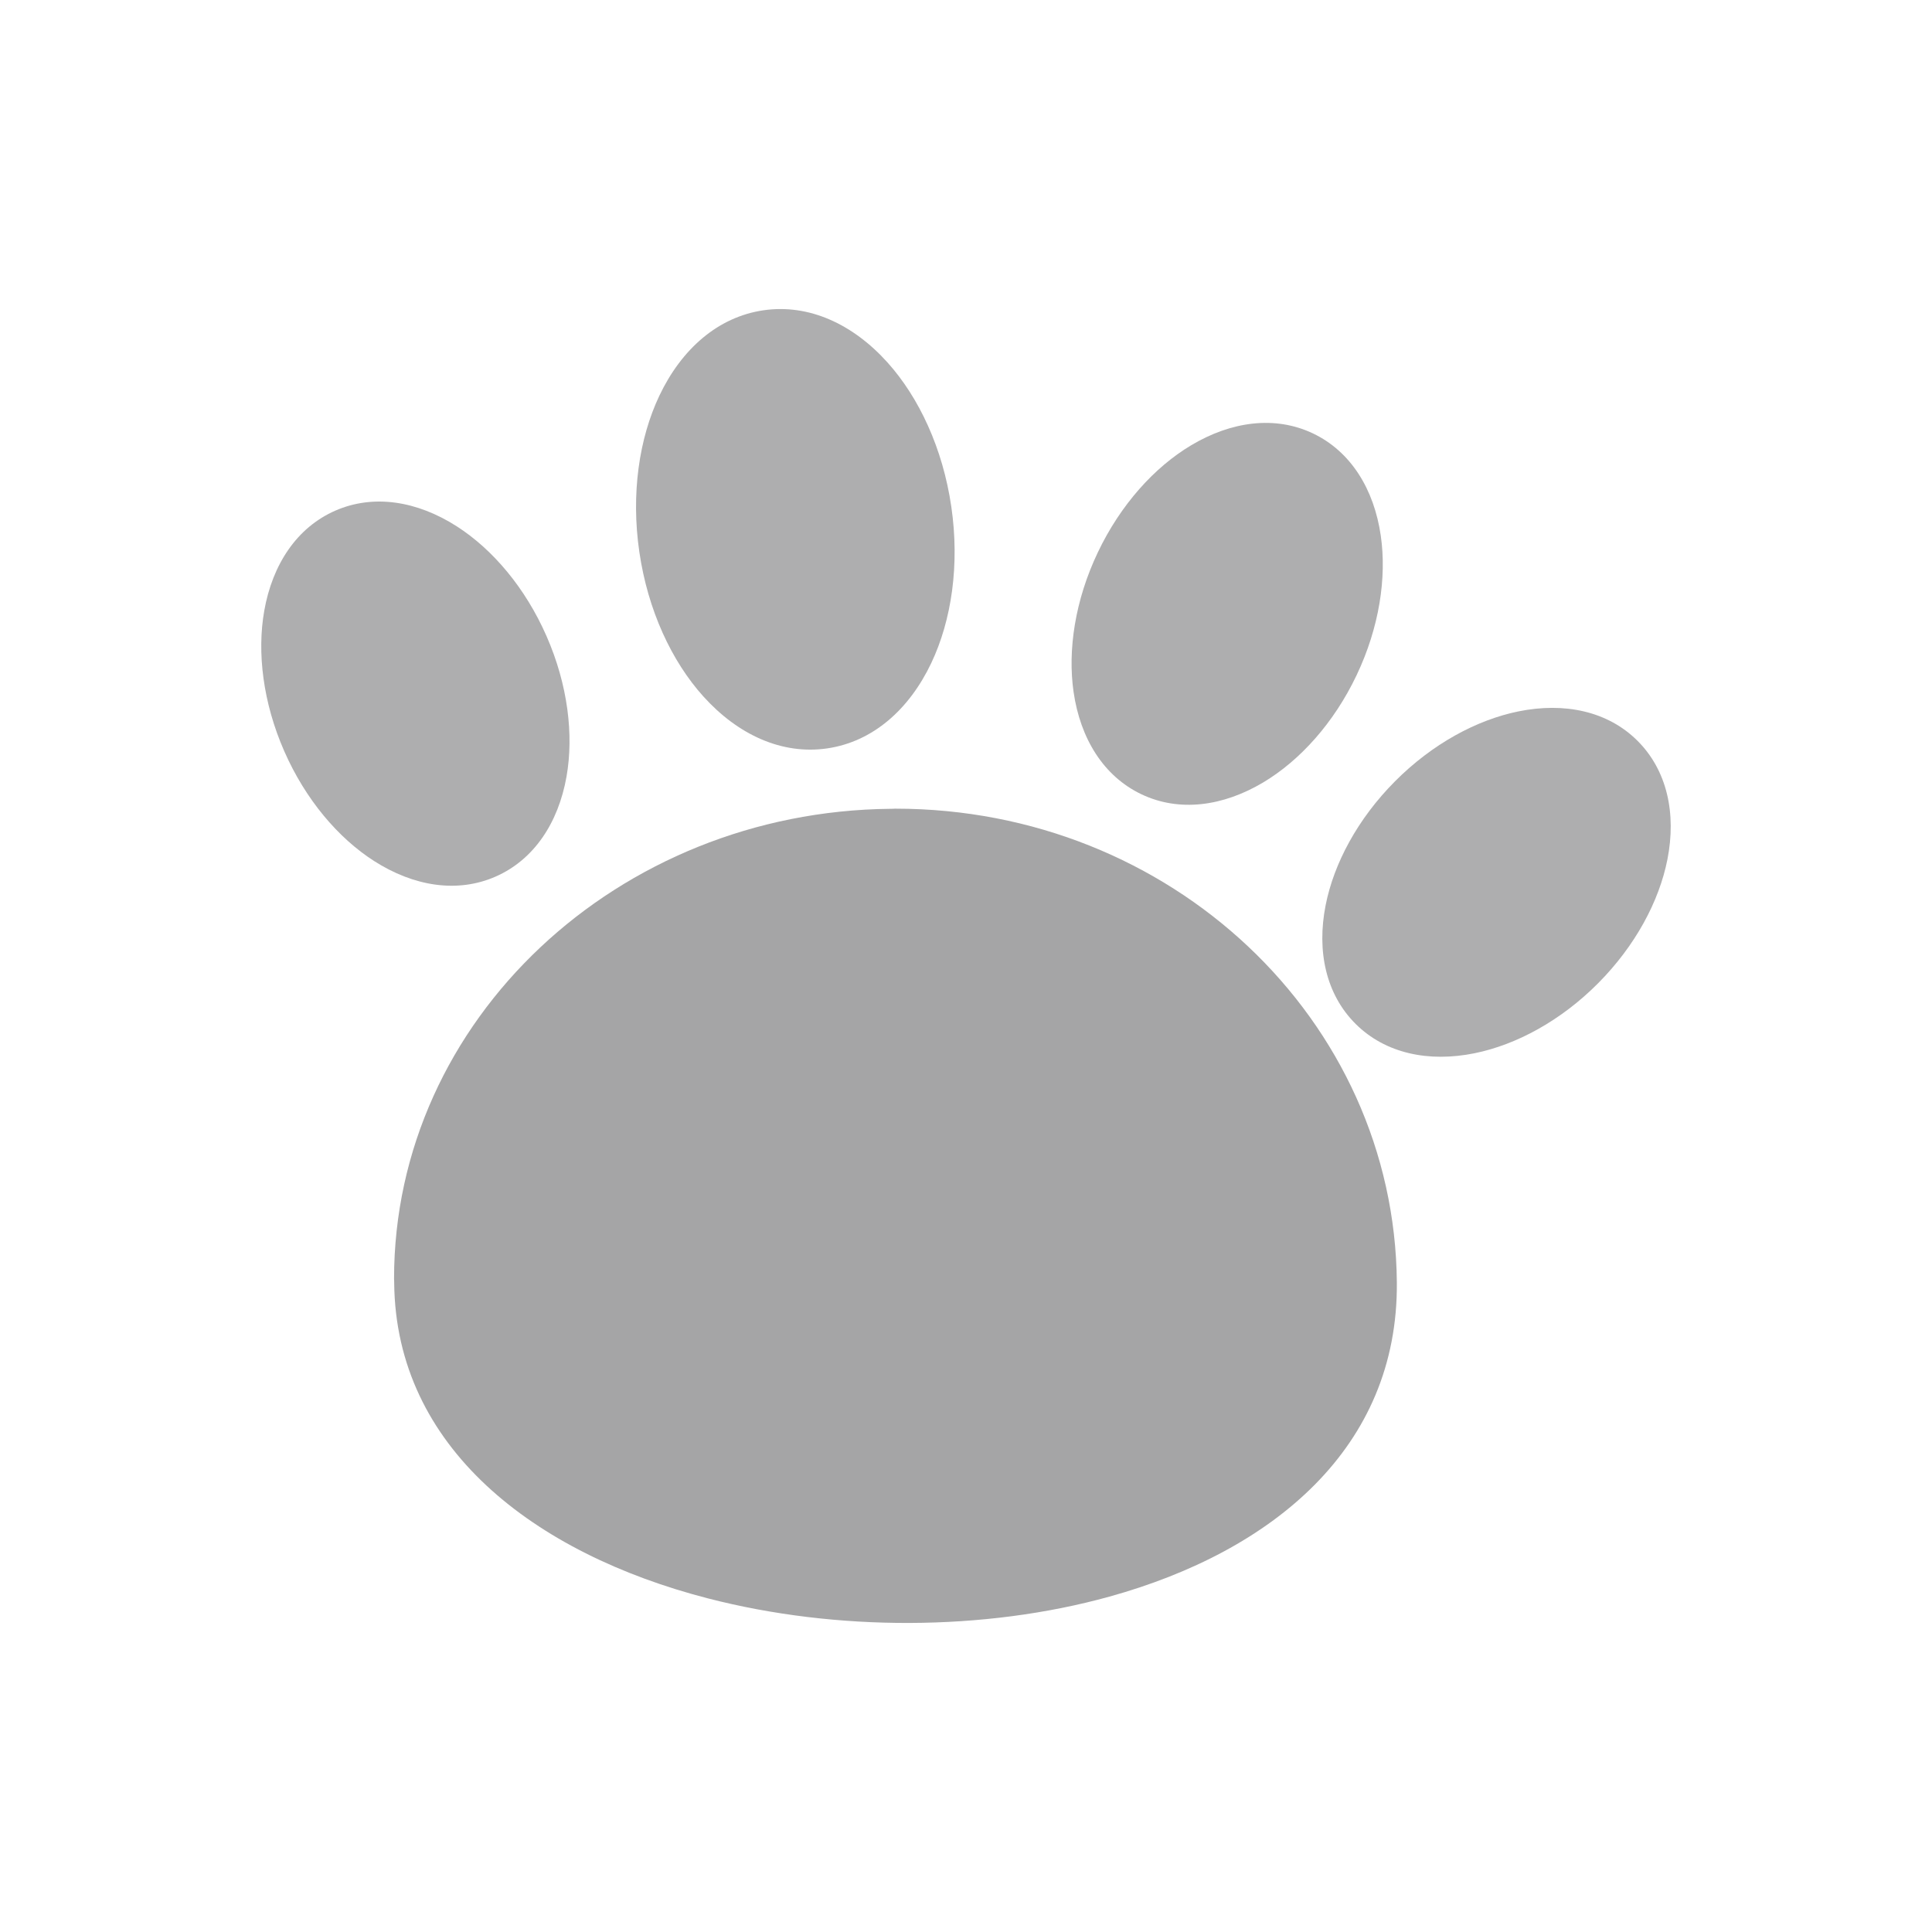
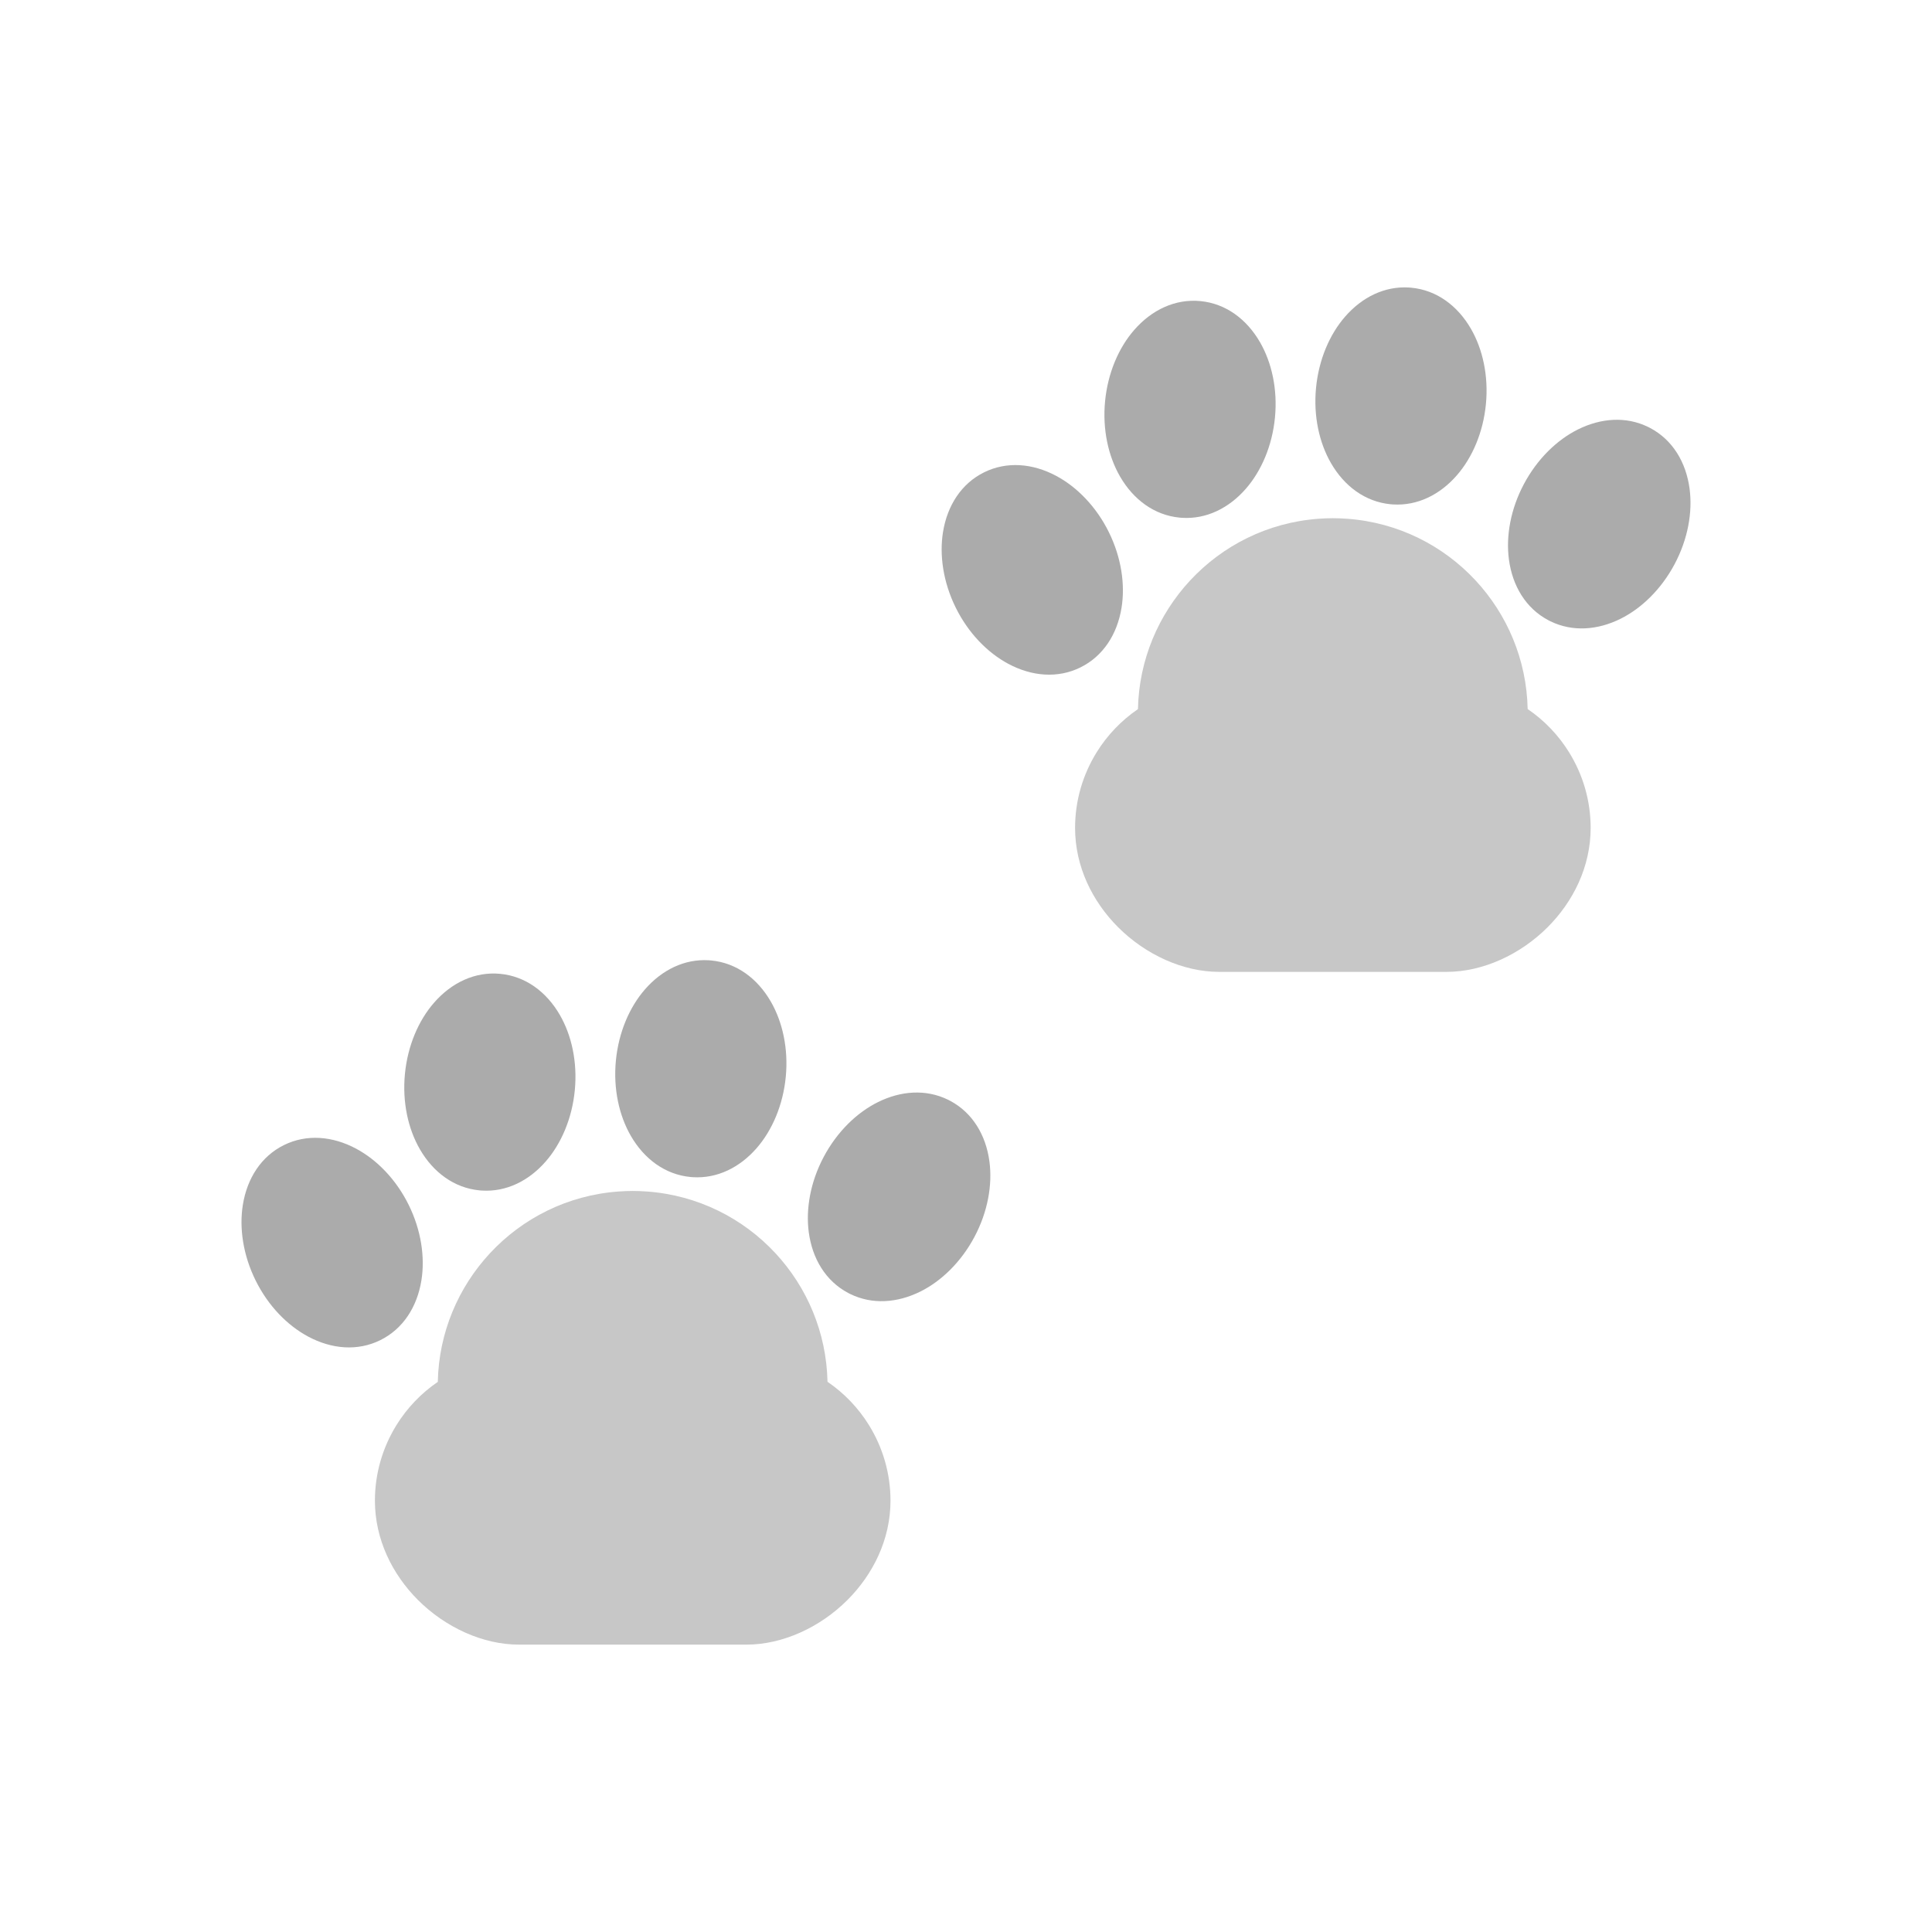
<svg xmlns="http://www.w3.org/2000/svg" xml:space="preserve" width="2048px" height="2048px" style="shape-rendering:geometricPrecision; text-rendering:geometricPrecision; image-rendering:optimizeQuality; fill-rule:evenodd; clip-rule:evenodd" viewBox="0 0 2048 2048">
  <defs>
    <style type="text/css">
   
    .fil3 {fill:none}
-     .fil0 {fill:none;fill-rule:nonzero}
-     .fil1 {fill:#A5A5A6;fill-rule:nonzero}
-     .fil2 {fill:#AEAEAF;fill-rule:nonzero}
+     .fil1 {fill:none;fill-rule:nonzero}
+     .fil2 {fill:#ABABAB;fill-rule:nonzero}
+     .fil0 {fill:#C7C7C7;fill-rule:nonzero}
   
  </style>
  </defs>
  <g id="Layer_x0020_1">
-     <line class="fil0" x1="558.491" y1="674.36" x2="558.491" y2="674.362" />
-     <line class="fil0" x1="499.991" y1="699.859" x2="499.991" y2="699.858" />
-     <line class="fil0" x1="656.84" y1="585.102" x2="656.84" y2="585.101" />
-     <line class="fil0" x1="720.09" y1="576.103" x2="720.09" y2="576.104" />
-     <line class="fil0" x1="987.532" y1="537.05" x2="987.532" y2="537.051" />
-     <line class="fil0" x1="924.282" y1="546.049" x2="924.282" y2="546.048" />
-     <path class="fil1" d="M949.285 857.226c146.082,0 277.948,55.813 373.78,146.086 96.568,90.966 156.503,216.944 157.649,356.243 1.44,175.112 -131.433,284.845 -304.525,332.887 -66.421,18.435 -138.988,27.691 -211.948,27.945 -72.617,0.253 -145.752,-8.476 -213.677,-26.002 -184.448,-47.593 -331.008,-159.933 -332.703,-334.329 -0.097,-9.909 -0.146,2.3 -0.146,-4.563 0,-137.291 59.459,-261.395 155.287,-351.467 95.177,-89.464 226.414,-145.247 370.767,-146.649 10.204,-0.103 -0.652,-0.151 5.516,-0.151z" />
-     <path class="fil2" d="M355.376 541.336c40.726,-17.852 86.965,-10.211 128.792,16.579 37.926,24.289 72.664,65.042 95.219,116.492l0 0.002c22.539,51.413 28.971,104.519 21.146,148.813 -8.641,48.917 -34.406,88.127 -75.246,106.03 -40.726,17.852 -86.965,10.211 -128.793,-16.578 -37.925,-24.291 -72.663,-65.042 -95.218,-116.492 -22.539,-51.416 -28.971,-104.523 -21.146,-148.817 8.641,-48.917 34.407,-88.127 75.246,-106.03z" />
-     <path class="fil2" d="M809.294 328.918c48.131,-7.028 94.818,14.578 131.384,55.191 33.488,37.197 58.72,91.135 67.752,152.988l0 0.002c9.006,61.675 0.242,120.471 -21.206,165.676 -23.446,49.417 -62.085,83.507 -110.352,90.555 -48.131,7.028 -94.818,-14.578 -131.384,-55.191 -33.488,-37.198 -58.72,-91.135 -67.752,-152.988l0 -0.002c-9.006,-61.675 -0.242,-120.471 21.206,-165.676 23.446,-49.417 62.085,-83.507 110.352,-90.555z" />
-     <path class="fil2" d="M1391.75 459.426c40.254,19.15 64.796,59.16 71.928,108.362 6.458,44.552 -1.586,97.423 -25.668,148.045 -24.116,50.693 -60.123,90.357 -98.841,113.499 -42.648,25.493 -89.084,31.723 -129.184,12.646 -40.254,-19.15 -64.795,-59.159 -71.929,-108.362 -6.458,-44.552 1.589,-97.424 25.669,-148.044 24.116,-50.694 60.123,-90.358 98.841,-113.5 42.648,-25.493 89.084,-31.723 129.184,-12.646z" />
-     <path class="fil2" d="M1735.69 785.143c31.58,31.405 41.439,77.212 31.847,125.88 -8.714,44.212 -33.911,91.476 -73.519,131.307 -39.526,39.745 -86.673,65.177 -130.944,74.159 -48.633,9.867 -94.48,0.296 -126.006,-31.054 -31.58,-31.405 -41.439,-77.213 -31.847,-125.88 8.714,-44.212 33.911,-91.476 73.519,-131.307 39.524,-39.746 86.672,-65.177 130.944,-74.159 48.634,-9.869 94.481,-0.296 126.006,31.054z" />
+     <g id="_428054008">
+       <g>
+         <path id="_428055304" class="fil0" d="M877.187 1464.75c17.733,12.091 32.767,27.8 44.027,46.05 14.426,23.386 22.752,50.789 22.752,79.967 0,41.137 -18.488,78.148 -45.665,105.325 -29.102,29.105 -68.875,47.273 -106.931,47.273l-241.345 0c-38.054,0 -77.826,-18.169 -106.932,-47.274 -27.177,-27.177 -45.665,-64.187 -45.665,-105.324 0,-29.178 8.326,-56.58 22.753,-79.965 11.232,-18.208 26.225,-33.886 43.904,-45.967 1.058,-52.279 21.762,-100.22 55.27,-136.329 34.357,-37.023 82.224,-61.539 136.2,-65.457 5.383,-0.391 10.439,-0.589 15.143,-0.589 4.704,0 9.761,0.198 15.143,0.589 53.976,3.918 101.843,28.434 136.2,65.457 33.419,36.015 54.072,83.916 55.148,136.245z" />
+         <g>
+           <line id="_428055544" class="fil1" x1="747.312" y1="1184.47" x2="747.317" y2="1184.47" />
+           <line id="_428055088" class="fil1" x1="791.285" y1="1122.92" x2="791.285" y2="1122.91" />
+           <line id="_428055016" class="fil1" x1="760.069" y1="1053.95" x2="760.065" y2="1053.95" />
+           <path id="_428055184" class="fil2" d="M753.934 1018.13c26.813,2.59 48.984,19.052 63.151,43.571 12.476,21.594 18.75,49.91 15.861,79.824l-0.001 0.012c-2.904,30.059 -14.461,56.693 -30.797,75.447 -17.981,20.642 -41.844,32.465 -67.606,30.889l0 0.014 0 0 -0.925 -0.077c-0.573,-0.043 -1.147,-0.089 -1.721,-0.144l-0.021 -0.002c-26.813,-2.589 -48.983,-19.052 -63.15,-43.571 -12.469,-21.579 -18.741,-49.876 -15.865,-79.77l0.006 -0.067c2.904,-30.06 14.463,-56.692 30.796,-75.445 17.981,-20.642 41.843,-32.463 67.604,-30.888l0 -0.014 0.001 0 0.925 0.077c0.573,0.043 1.147,0.089 1.721,0.144l0.021 0.002z" />
+           <line id="_428054896" class="fil1" x1="523.688" y1="1198.66" x2="523.693" y2="1198.66" />
+           <path id="_428055280" class="fil2" d="M530.307 1032.31c26.813,2.59 48.984,19.054 63.151,43.571 12.474,21.588 18.748,49.897 15.863,79.806l-0.004 0.033c-2.904,30.06 -14.463,56.692 -30.797,75.445 -17.98,20.642 -41.842,32.463 -67.604,30.888l0 0.014 -0.001 0 -0.924 -0.077c-0.573,-0.043 -1.147,-0.089 -1.721,-0.144l-0.021 -0.002c-26.813,-2.59 -48.984,-19.052 -63.151,-43.571 -12.475,-21.592 -18.748,-49.904 -15.862,-79.814l0.002 -0.022c2.904,-30.06 14.461,-56.692 30.796,-75.447 18.601,-21.353 43.495,-33.268 70.272,-30.68z" />
+           <path id="_428054824" class="fil2" d="M257.456 1277.01c4.551,-27.99 19.422,-51.262 43.53,-63.177 24.059,-11.89 51.55,-9.562 76.54,3.816 22.055,11.806 42.352,32.572 55.66,59.502l0.001 0c13.315,26.942 17.497,55.654 13.491,80.289 -4.552,27.99 -19.422,51.262 -43.531,63.176 -24.058,11.89 -51.549,9.563 -76.54,-3.816 -22.054,-11.805 -42.352,-32.572 -55.66,-59.502 -13.316,-26.942 -17.497,-55.652 -13.491,-80.288z" />
+           <path id="_428054512" class="fil2" d="M1007.16 1166.89c23.785,12.646 37.976,36.337 41.691,64.408 3.27,24.725 -1.76,53.287 -15.868,79.823l-0.006 0.011c-14.178,26.663 -35.041,46.855 -57.307,57.937 -24.508,12.198 -51.078,13.996 -74.28,2.689l-0.005 0.013 -0.001 0 -0.824 -0.424c-0.514,-0.259 -1.026,-0.521 -1.535,-0.791l-0.019 -0.011c-23.785,-12.646 -37.975,-36.336 -41.689,-64.407 -3.27,-24.709 1.755,-53.252 15.846,-79.775l0.03 -0.06c14.179,-26.665 35.043,-46.853 57.307,-57.935 24.508,-12.197 51.074,-13.995 74.277,-2.689l0.005 -0.012 0.001 0 0.824 0.424c0.514,0.257 1.026,0.52 1.535,0.791l0.019 0.009z" />
+         </g>
+       </g>
+       <g>
+         <path id="_428054152" class="fil0" d="M1619.38 751.605c17.734,12.092 32.769,27.8 44.027,46.051 14.426,23.386 22.752,50.787 22.752,79.967 0,41.136 -18.488,78.147 -45.665,105.324 -29.102,29.105 -68.875,47.273 -106.931,47.273l-241.345 0c-38.054,0 -77.826,-18.169 -106.932,-47.274 -27.177,-27.177 -45.664,-64.187 -45.664,-105.323 0,-29.179 8.324,-56.58 22.752,-79.965 11.232,-18.209 26.225,-33.887 43.904,-45.967 1.059,-52.28 21.763,-100.22 55.271,-136.33 34.356,-37.023 82.224,-61.539 136.2,-65.456 5.382,-0.391 10.439,-0.591 15.142,-0.591 4.704,0 9.761,0.2 15.143,0.591 53.976,3.917 101.843,28.433 136.2,65.456 33.42,36.015 54.072,83.916 55.148,136.245z" />
+         <g>
+           <line id="_428054128" class="fil1" x1="1489.5" y1="471.325" x2="1489.51" y2="471.325" />
+           <line id="_428054344" class="fil1" x1="1533.48" y1="409.772" x2="1533.48" y2="409.766" />
+           <line id="_428054104" class="fil1" x1="1502.26" y1="340.806" x2="1502.26" y2="340.806" />
+           <path id="_428054056" class="fil2" d="M1496.12 304.984c26.813,2.59 48.984,19.052 63.151,43.571 12.477,21.594 18.75,49.91 15.861,79.824l-0.001 0.012c-2.904,30.059 -14.46,56.694 -30.796,75.448 -17.981,20.642 -41.844,32.464 -67.606,30.889l0 0.013 -0.001 0 -0.924 -0.077c-0.574,-0.041 -1.148,-0.087 -1.722,-0.143l-0.021 -0.002c-26.812,-2.59 -48.983,-19.054 -63.15,-43.571 -12.469,-21.58 -18.741,-49.877 -15.865,-79.772l0.006 -0.067c2.904,-30.06 14.463,-56.692 30.797,-75.445 17.981,-20.642 41.842,-32.463 67.604,-30.888l0 -0.013 0.001 0 0.924 0.077c0.573,0.041 1.147,0.087 1.721,0.143l0.021 0.002z" />
+           <line id="_428054632" class="fil1" x1="1265.88" y1="485.51" x2="1265.88" y2="485.51" />
+           <path id="_428054728" class="fil2" d="M1272.5 319.17c26.813,2.589 48.984,19.052 63.151,43.571 12.474,21.588 18.748,49.896 15.863,79.805l-0.002 0.033c-2.906,30.06 -14.464,56.692 -30.797,75.445 -17.981,20.642 -41.842,32.464 -67.604,30.888l0 0.014 -0.001 0 -0.924 -0.077c-0.574,-0.043 -1.148,-0.089 -1.722,-0.144l-0.021 -0.002c-26.813,-2.589 -48.984,-19.052 -63.151,-43.571 -12.475,-21.591 -18.748,-49.903 -15.862,-79.814l0.002 -0.022c2.904,-30.059 14.463,-56.692 30.797,-75.445 18.6,-21.354 43.494,-33.268 70.271,-30.68z" />
+           <path id="_428054248" class="fil2" d="M999.647 563.868c4.552,-27.99 19.423,-51.263 43.53,-63.177 24.059,-11.89 51.55,-9.563 76.541,3.816 22.054,11.805 42.351,32.571 55.66,59.5l0.001 0.001c13.315,26.942 17.496,55.652 13.489,80.289 -4.552,27.99 -19.422,51.261 -43.53,63.176 -24.059,11.89 -51.55,9.562 -76.541,-3.816 -22.054,-11.806 -42.351,-32.574 -55.66,-59.502 -13.316,-26.942 -17.496,-55.654 -13.491,-80.288z" />
+           <path id="_428053624" class="fil2" d="M1749.35 453.744c23.785,12.646 37.976,36.336 41.691,64.408 3.272,24.724 -1.76,53.287 -15.868,79.823l-0.005 0.009c-14.179,26.665 -35.042,46.855 -57.307,57.937 -24.508,12.198 -51.078,13.996 -74.281,2.691l-0.005 0.012 -0.001 0 -0.824 -0.424c-0.514,-0.257 -1.026,-0.52 -1.535,-0.791l-0.019 -0.009c-23.785,-12.646 -37.974,-36.336 -41.689,-64.408 -3.269,-24.709 1.756,-53.252 15.846,-79.775l0.031 -0.06c14.178,-26.665 35.042,-46.852 57.306,-57.934 24.508,-12.198 51.076,-13.996 74.277,-2.689l0.006 -0.013 0 0 0.824 0.424c0.514,0.259 1.026,0.521 1.537,0.791l0.018 0.011z" />
+         </g>
+       </g>
+     </g>
  </g>
  <rect class="fil3" width="2048" height="2048" />
</svg>
